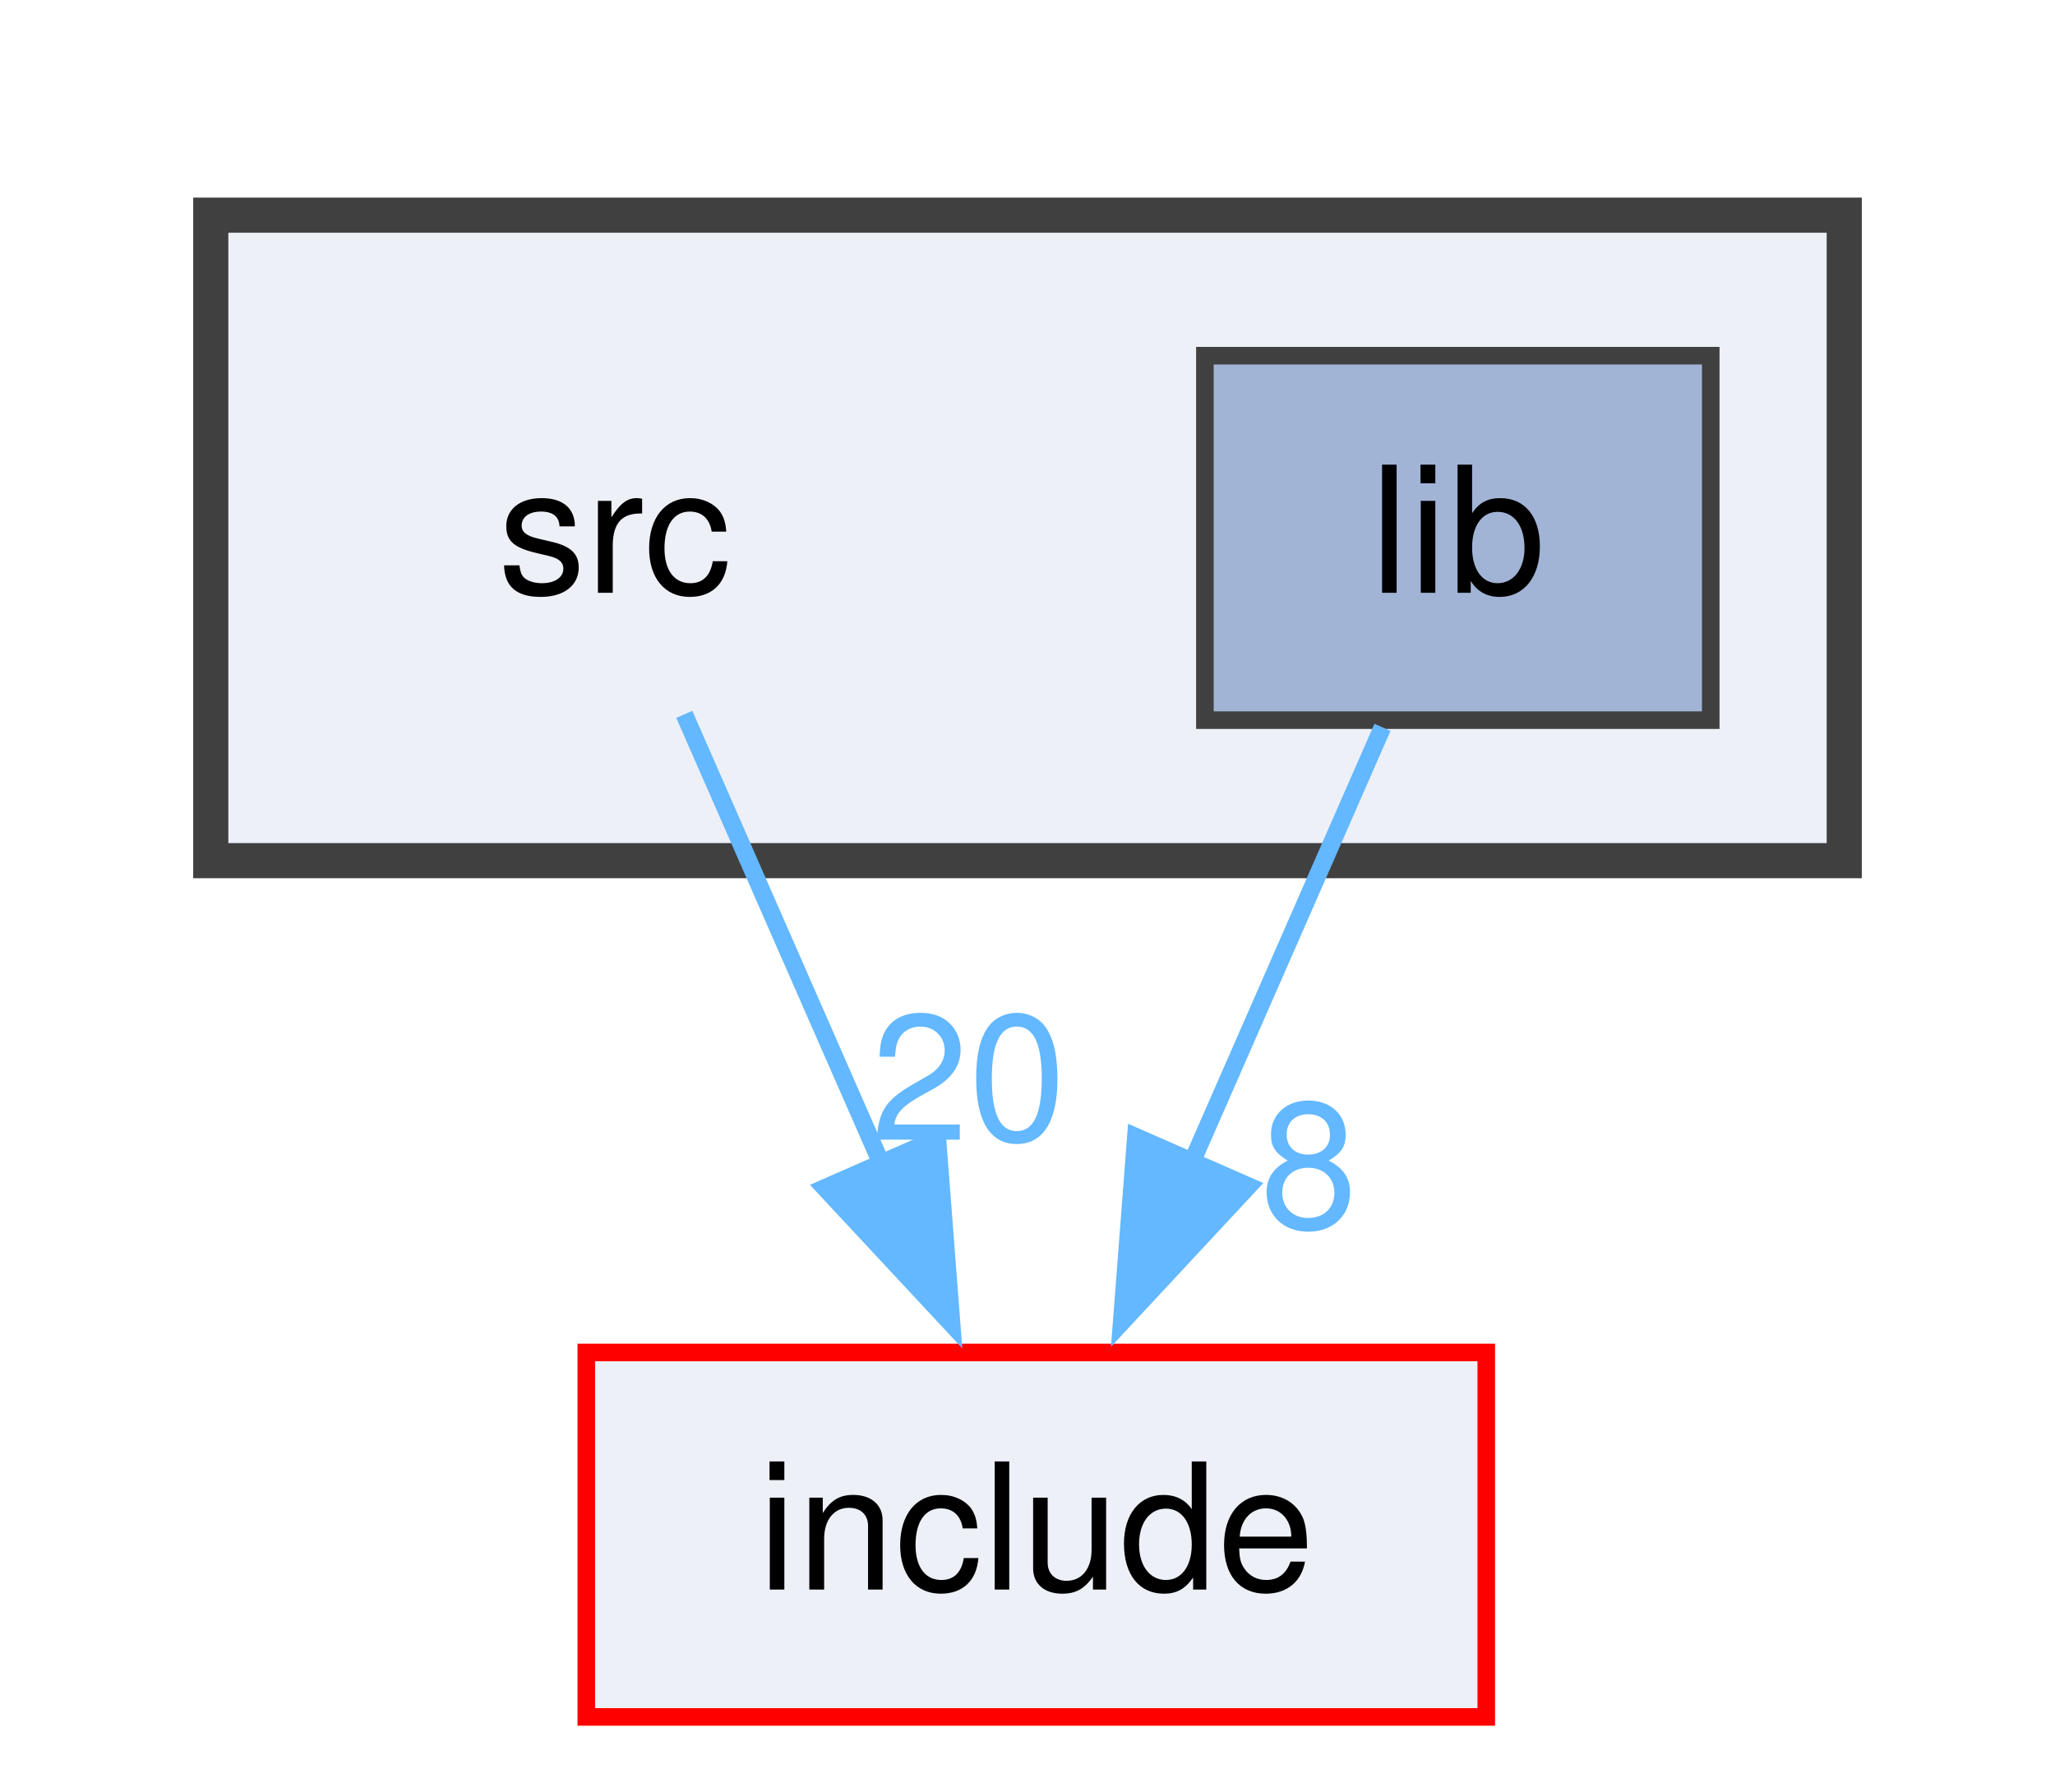
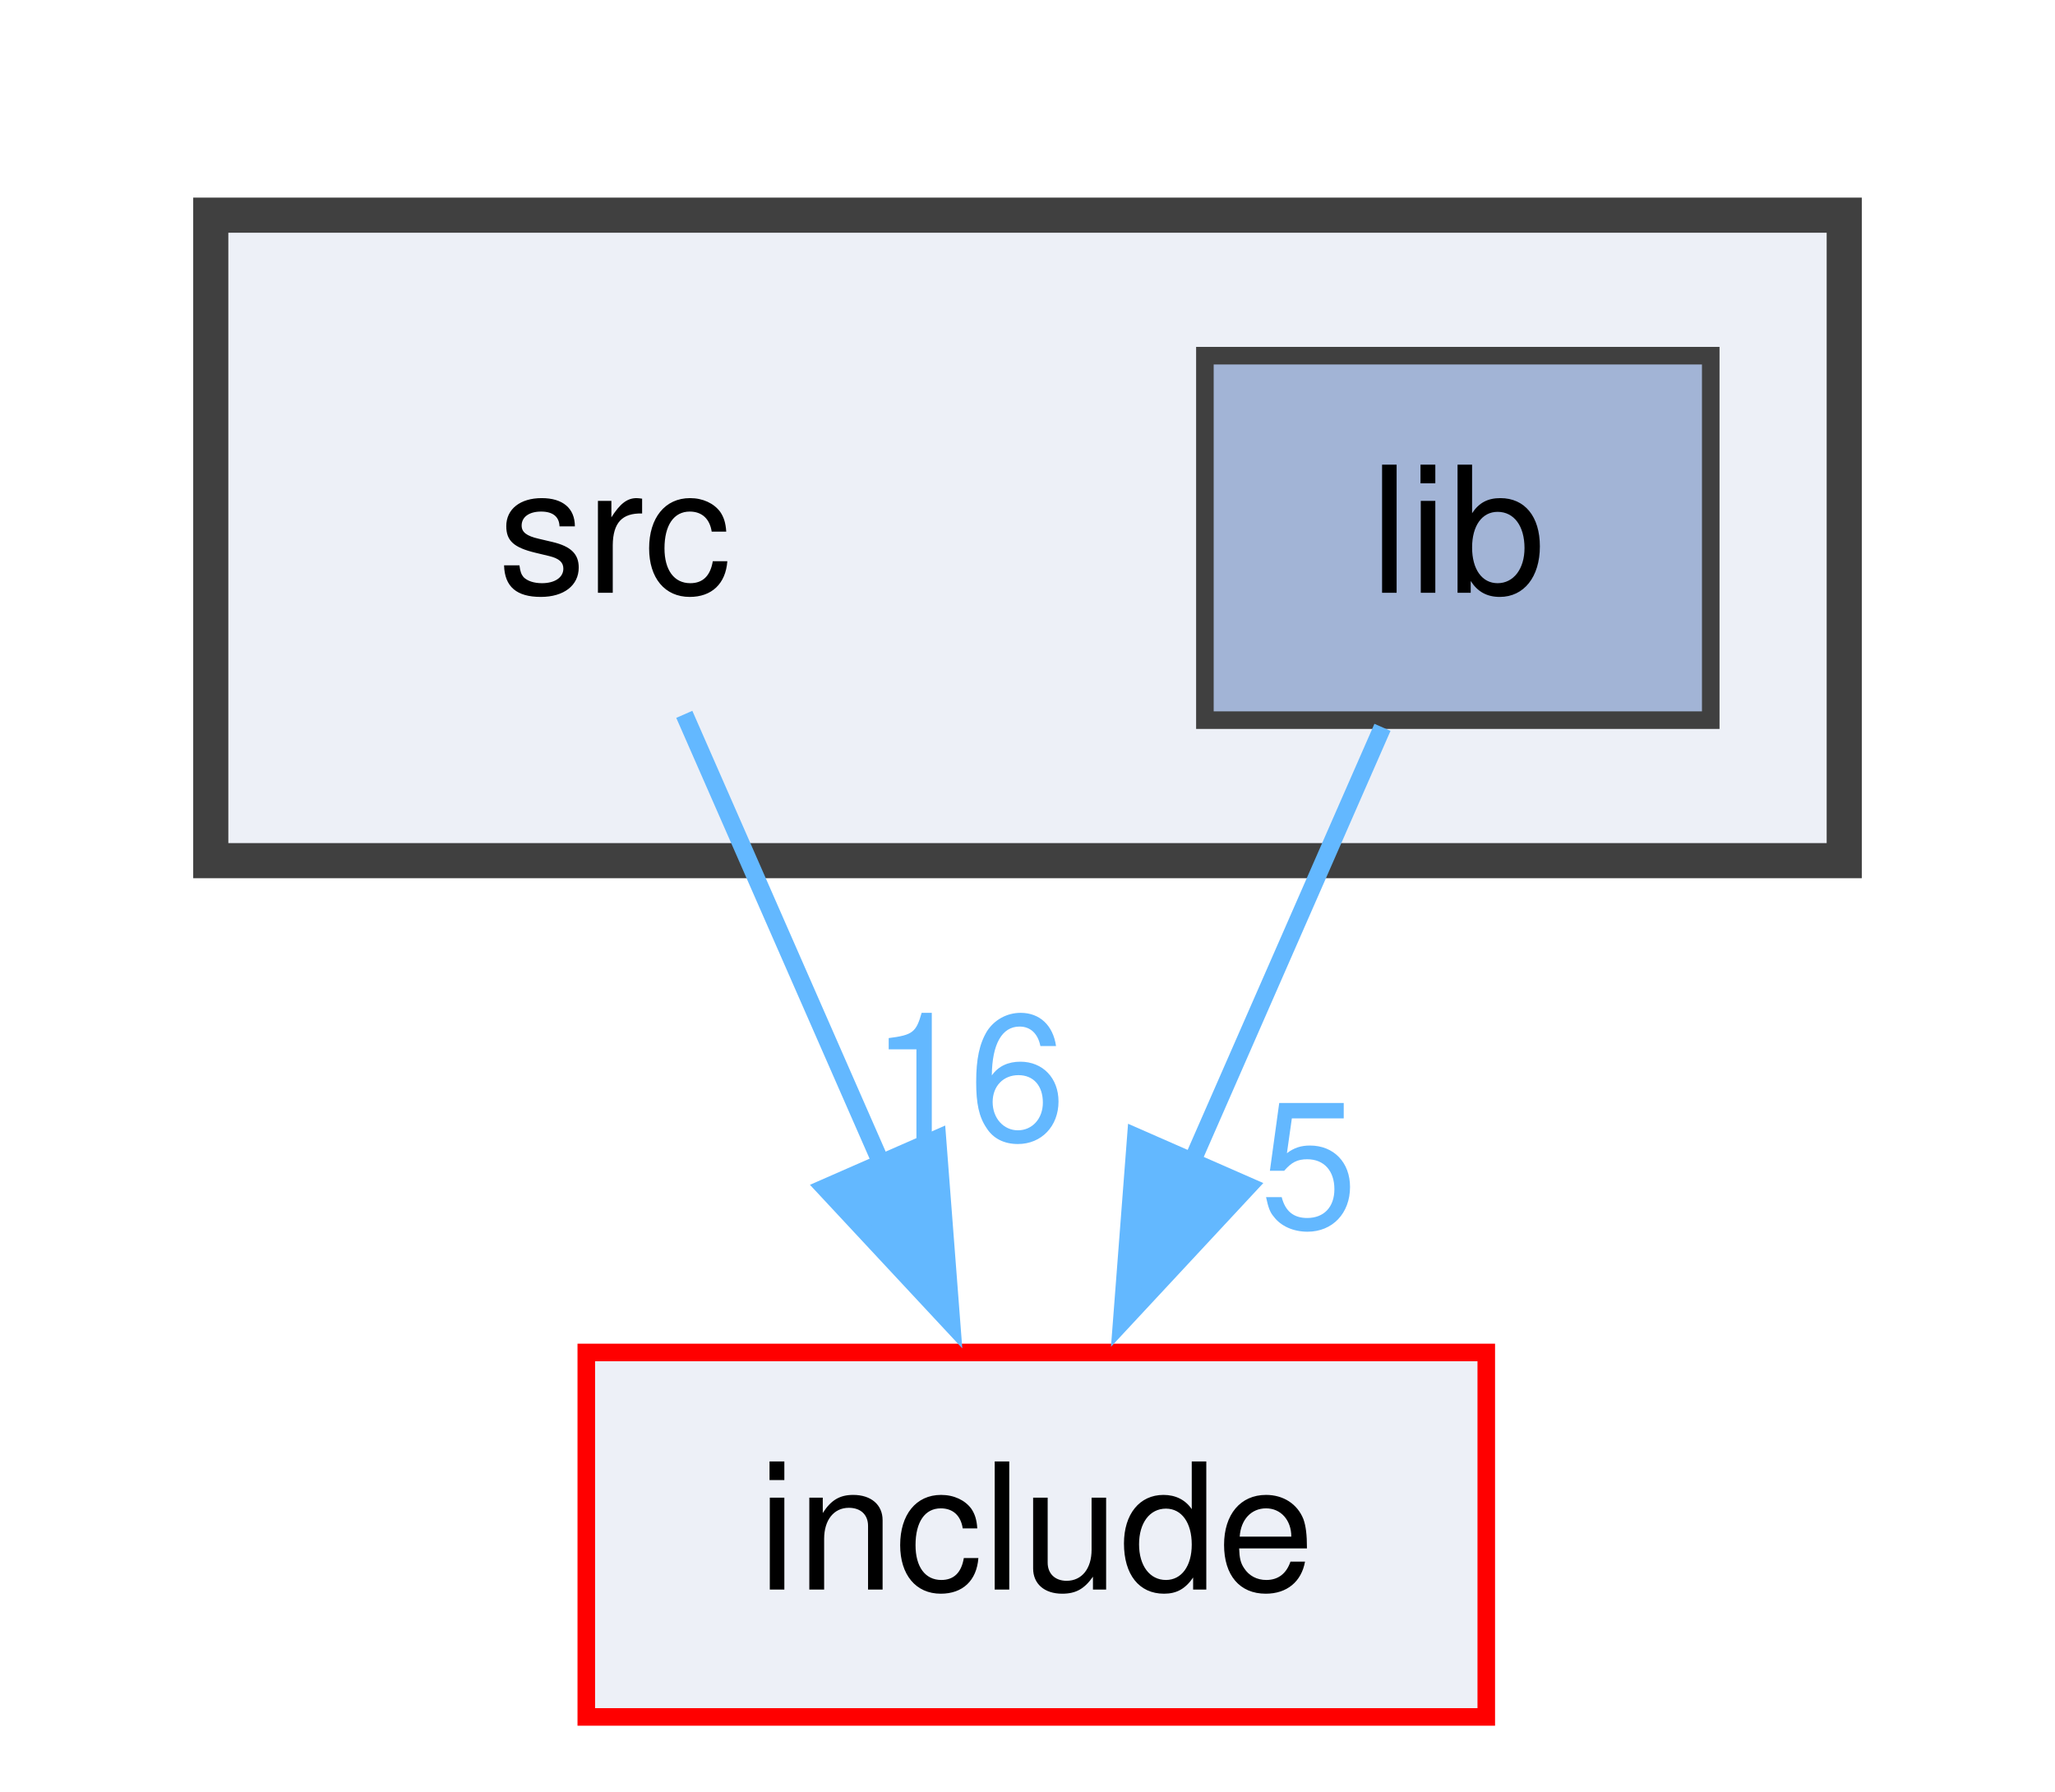
<svg xmlns="http://www.w3.org/2000/svg" xmlns:xlink="http://www.w3.org/1999/xlink" width="117pt" height="102pt" viewBox="0.00 0.00 117.00 101.50">
  <g id="graph0" class="graph" transform="scale(1 1) rotate(0) translate(4 97.5)">
    <g id="clust1" class="cluster">
      <g id="a_clust1">
        <a xlink:href="dir_68267d1309a1af8e8297ef4c3efbcdba.html" target="_top">
          <polygon fill="#edf0f7" stroke="#404040" stroke-width="2" points="8,-48.75 8,-85.5 101,-85.5 101,-48.75 8,-48.75" />
        </a>
      </g>
    </g>
    <g id="node1" class="node">
      <text text-anchor="middle" x="31" y="-64" font-family="Helvetica,sans-Serif" font-size="10.00">src</text>
    </g>
    <g id="node3" class="node">
      <g id="a_node3">
        <a xlink:href="dir_d44c64559bbebec7f509842c48db8b23.html" target="_top" xlink:title="include">
          <polygon fill="#edf0f7" stroke="red" points="80.62,-20.75 29.38,-20.75 29.38,0 80.62,0 80.62,-20.75" />
          <text text-anchor="middle" x="55" y="-7.25" font-family="Helvetica,sans-Serif" font-size="10.00">include</text>
        </a>
      </g>
    </g>
    <g id="edge1" class="edge">
      <g id="a_edge1">
        <a xlink:href="dir_000003_000000.html" target="_top">
          <path fill="none" stroke="#63b8ff" d="M34.96,-57.08C38.03,-50.08 42.4,-40.11 46.28,-31.27" />
          <polygon fill="#63b8ff" stroke="#63b8ff" points="49.37,-32.93 50.18,-22.37 42.96,-30.12 49.37,-32.93" />
        </a>
      </g>
      <g id="a_edge1-headlabel">
-         <a xlink:href="dir_000003_000000.html" target="_top" xlink:title="20">
-           <text text-anchor="middle" x="51.14" y="-32.85" font-family="Helvetica,sans-Serif" font-size="10.00" fill="#63b8ff">20</text>
+         <a xlink:href="dir_000003_000000.html" target="_top" xlink:title="16">
+           <text text-anchor="middle" x="51.14" y="-32.85" font-family="Helvetica,sans-Serif" font-size="10.00" fill="#63b8ff">16</text>
        </a>
      </g>
    </g>
    <g id="node2" class="node">
      <g id="a_node2">
        <a xlink:href="dir_c85d3e3c5052e9ad9ce18c6863244a25.html" target="_top" xlink:title="lib">
          <polygon fill="#a2b4d6" stroke="#404040" points="93.4,-77.5 64.6,-77.5 64.6,-56.75 93.4,-56.75 93.4,-77.5" />
          <text text-anchor="middle" x="79" y="-64" font-family="Helvetica,sans-Serif" font-size="10.00">lib</text>
        </a>
      </g>
    </g>
    <g id="edge2" class="edge">
      <g id="a_edge2">
        <a xlink:href="dir_000002_000000.html" target="_top">
          <path fill="none" stroke="#63b8ff" d="M74.71,-56.34C71.67,-49.41 67.49,-39.87 63.76,-31.36" />
          <polygon fill="#63b8ff" stroke="#63b8ff" points="67.08,-30.22 59.86,-22.46 60.67,-33.03 67.08,-30.22" />
        </a>
      </g>
      <g id="a_edge2-headlabel">
-         <a xlink:href="dir_000002_000000.html" target="_top" xlink:title="8">
-           <text text-anchor="middle" x="70.52" y="-27.86" font-family="Helvetica,sans-Serif" font-size="10.00" fill="#63b8ff">8</text>
+         <a xlink:href="dir_000002_000000.html" target="_top" xlink:title="5">
+           <text text-anchor="middle" x="70.52" y="-27.86" font-family="Helvetica,sans-Serif" font-size="10.00" fill="#63b8ff">5</text>
        </a>
      </g>
    </g>
  </g>
</svg>
